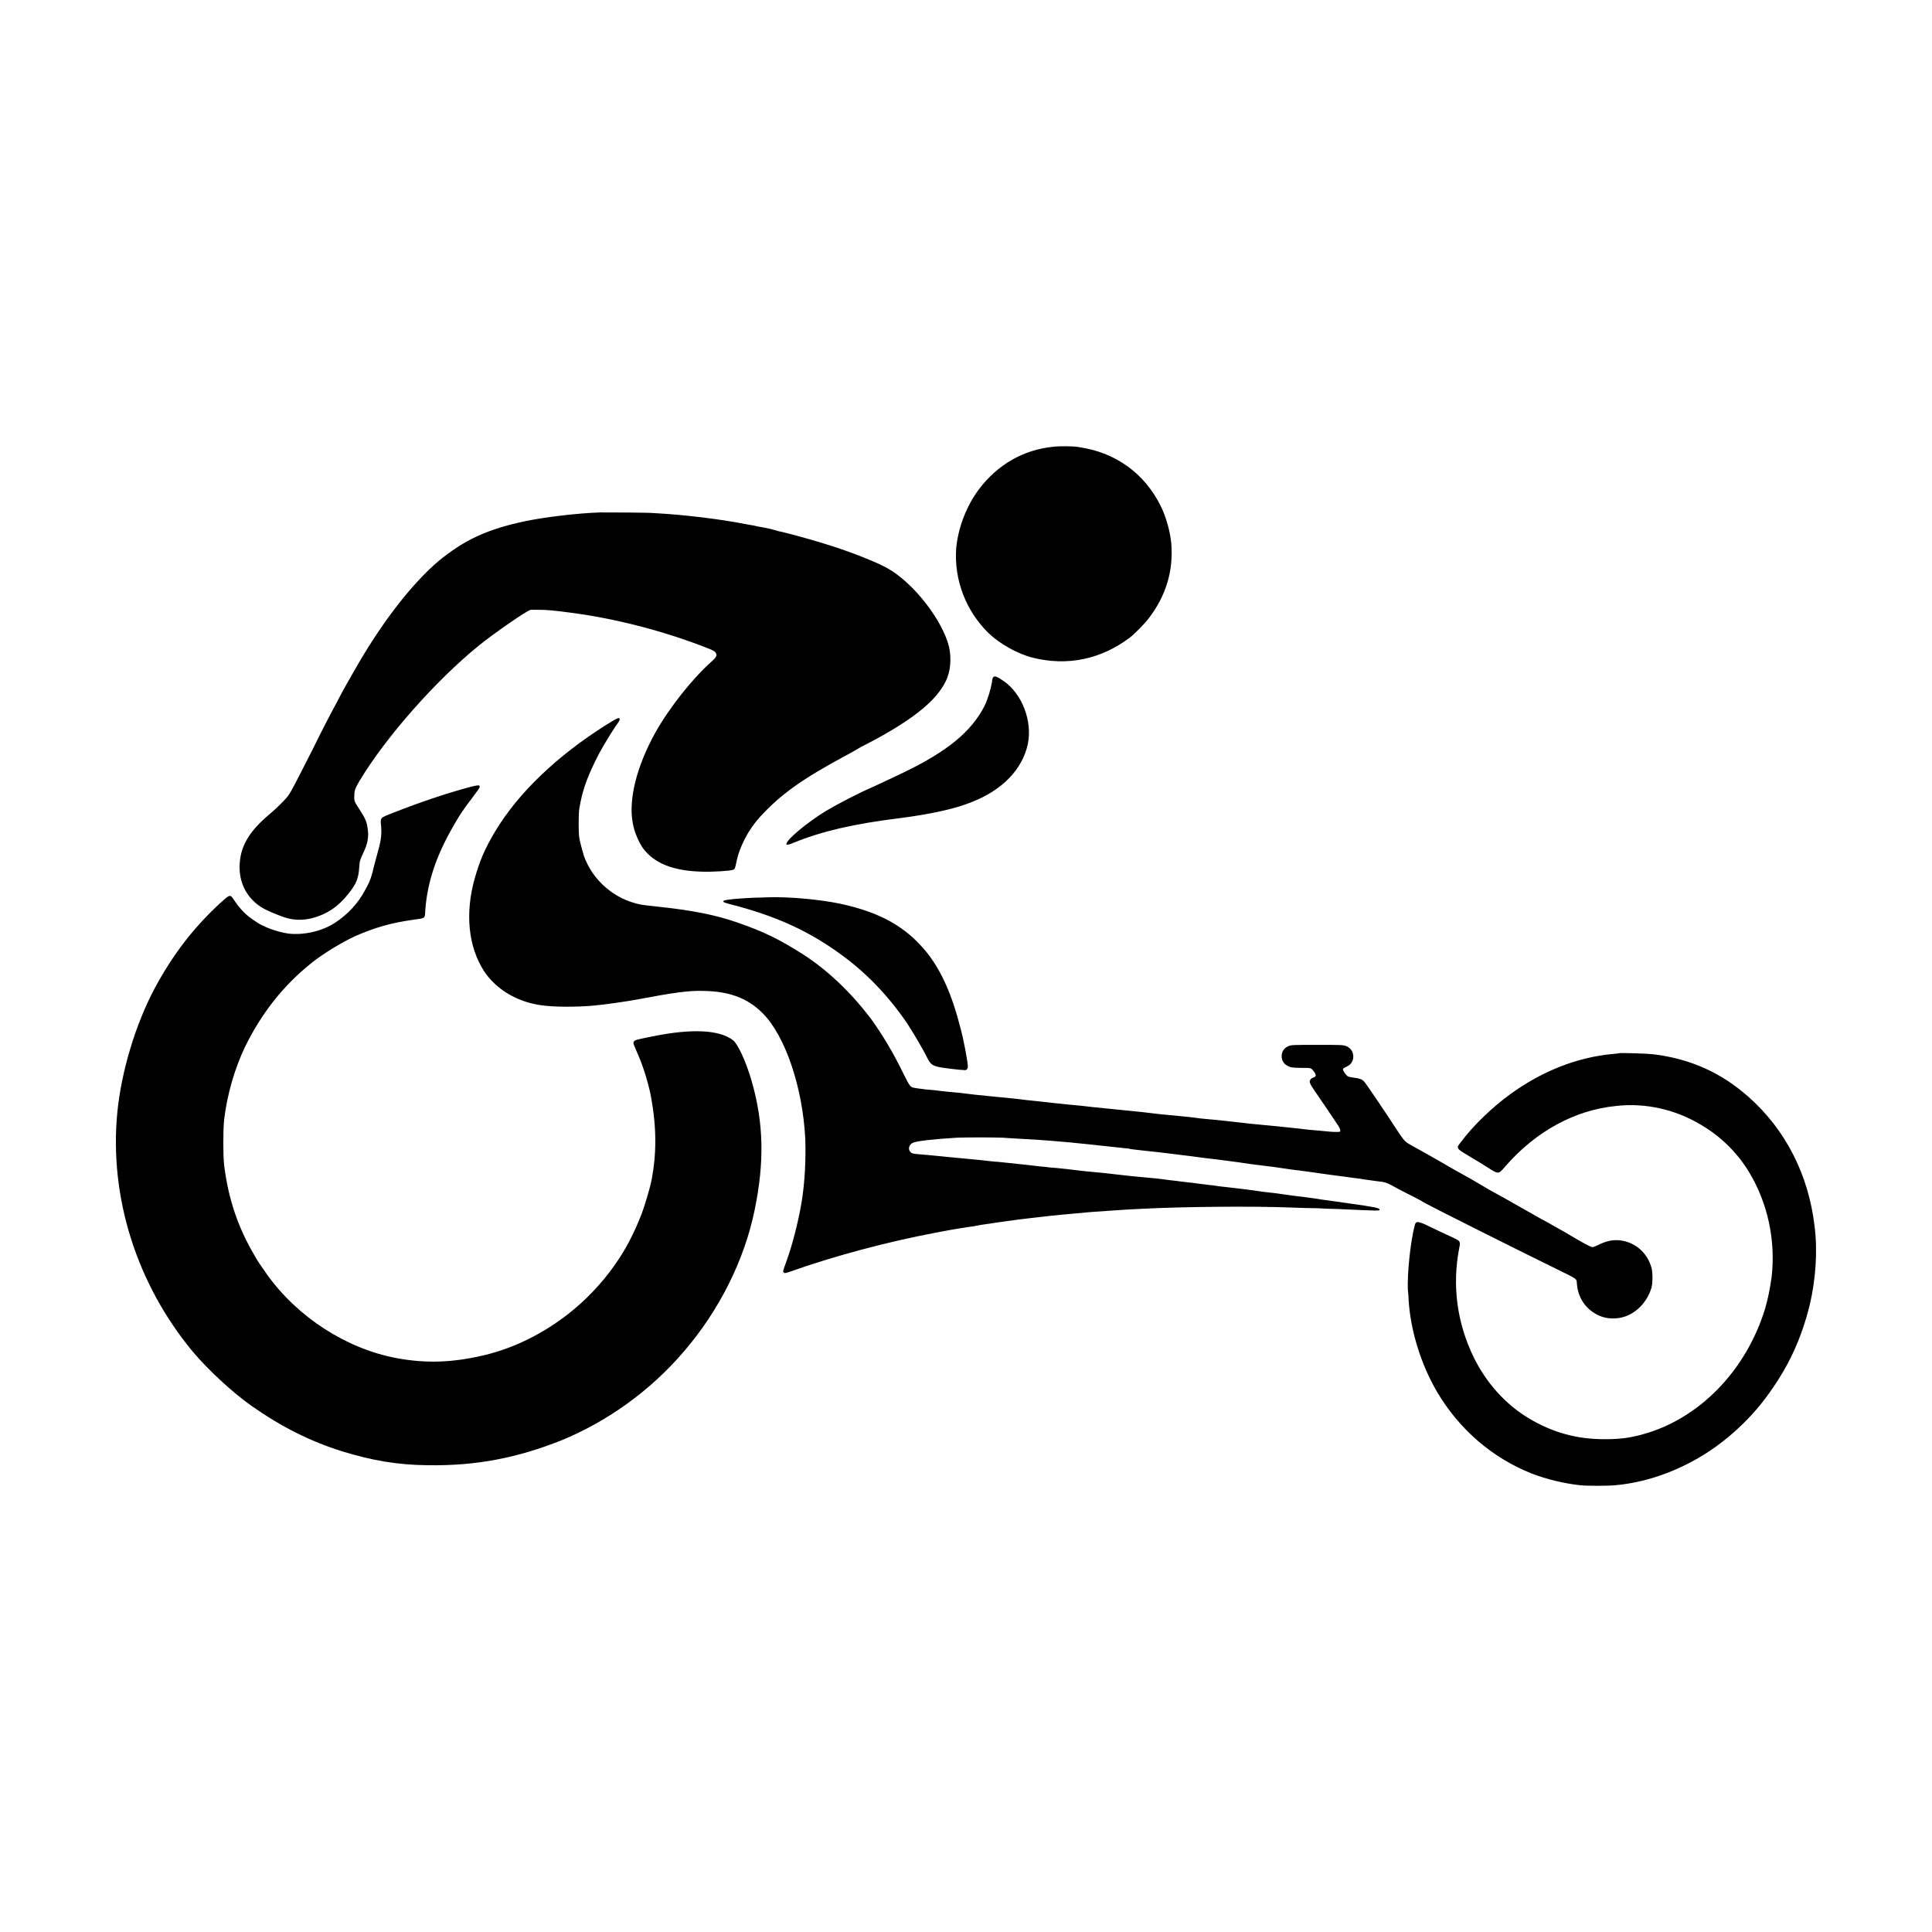
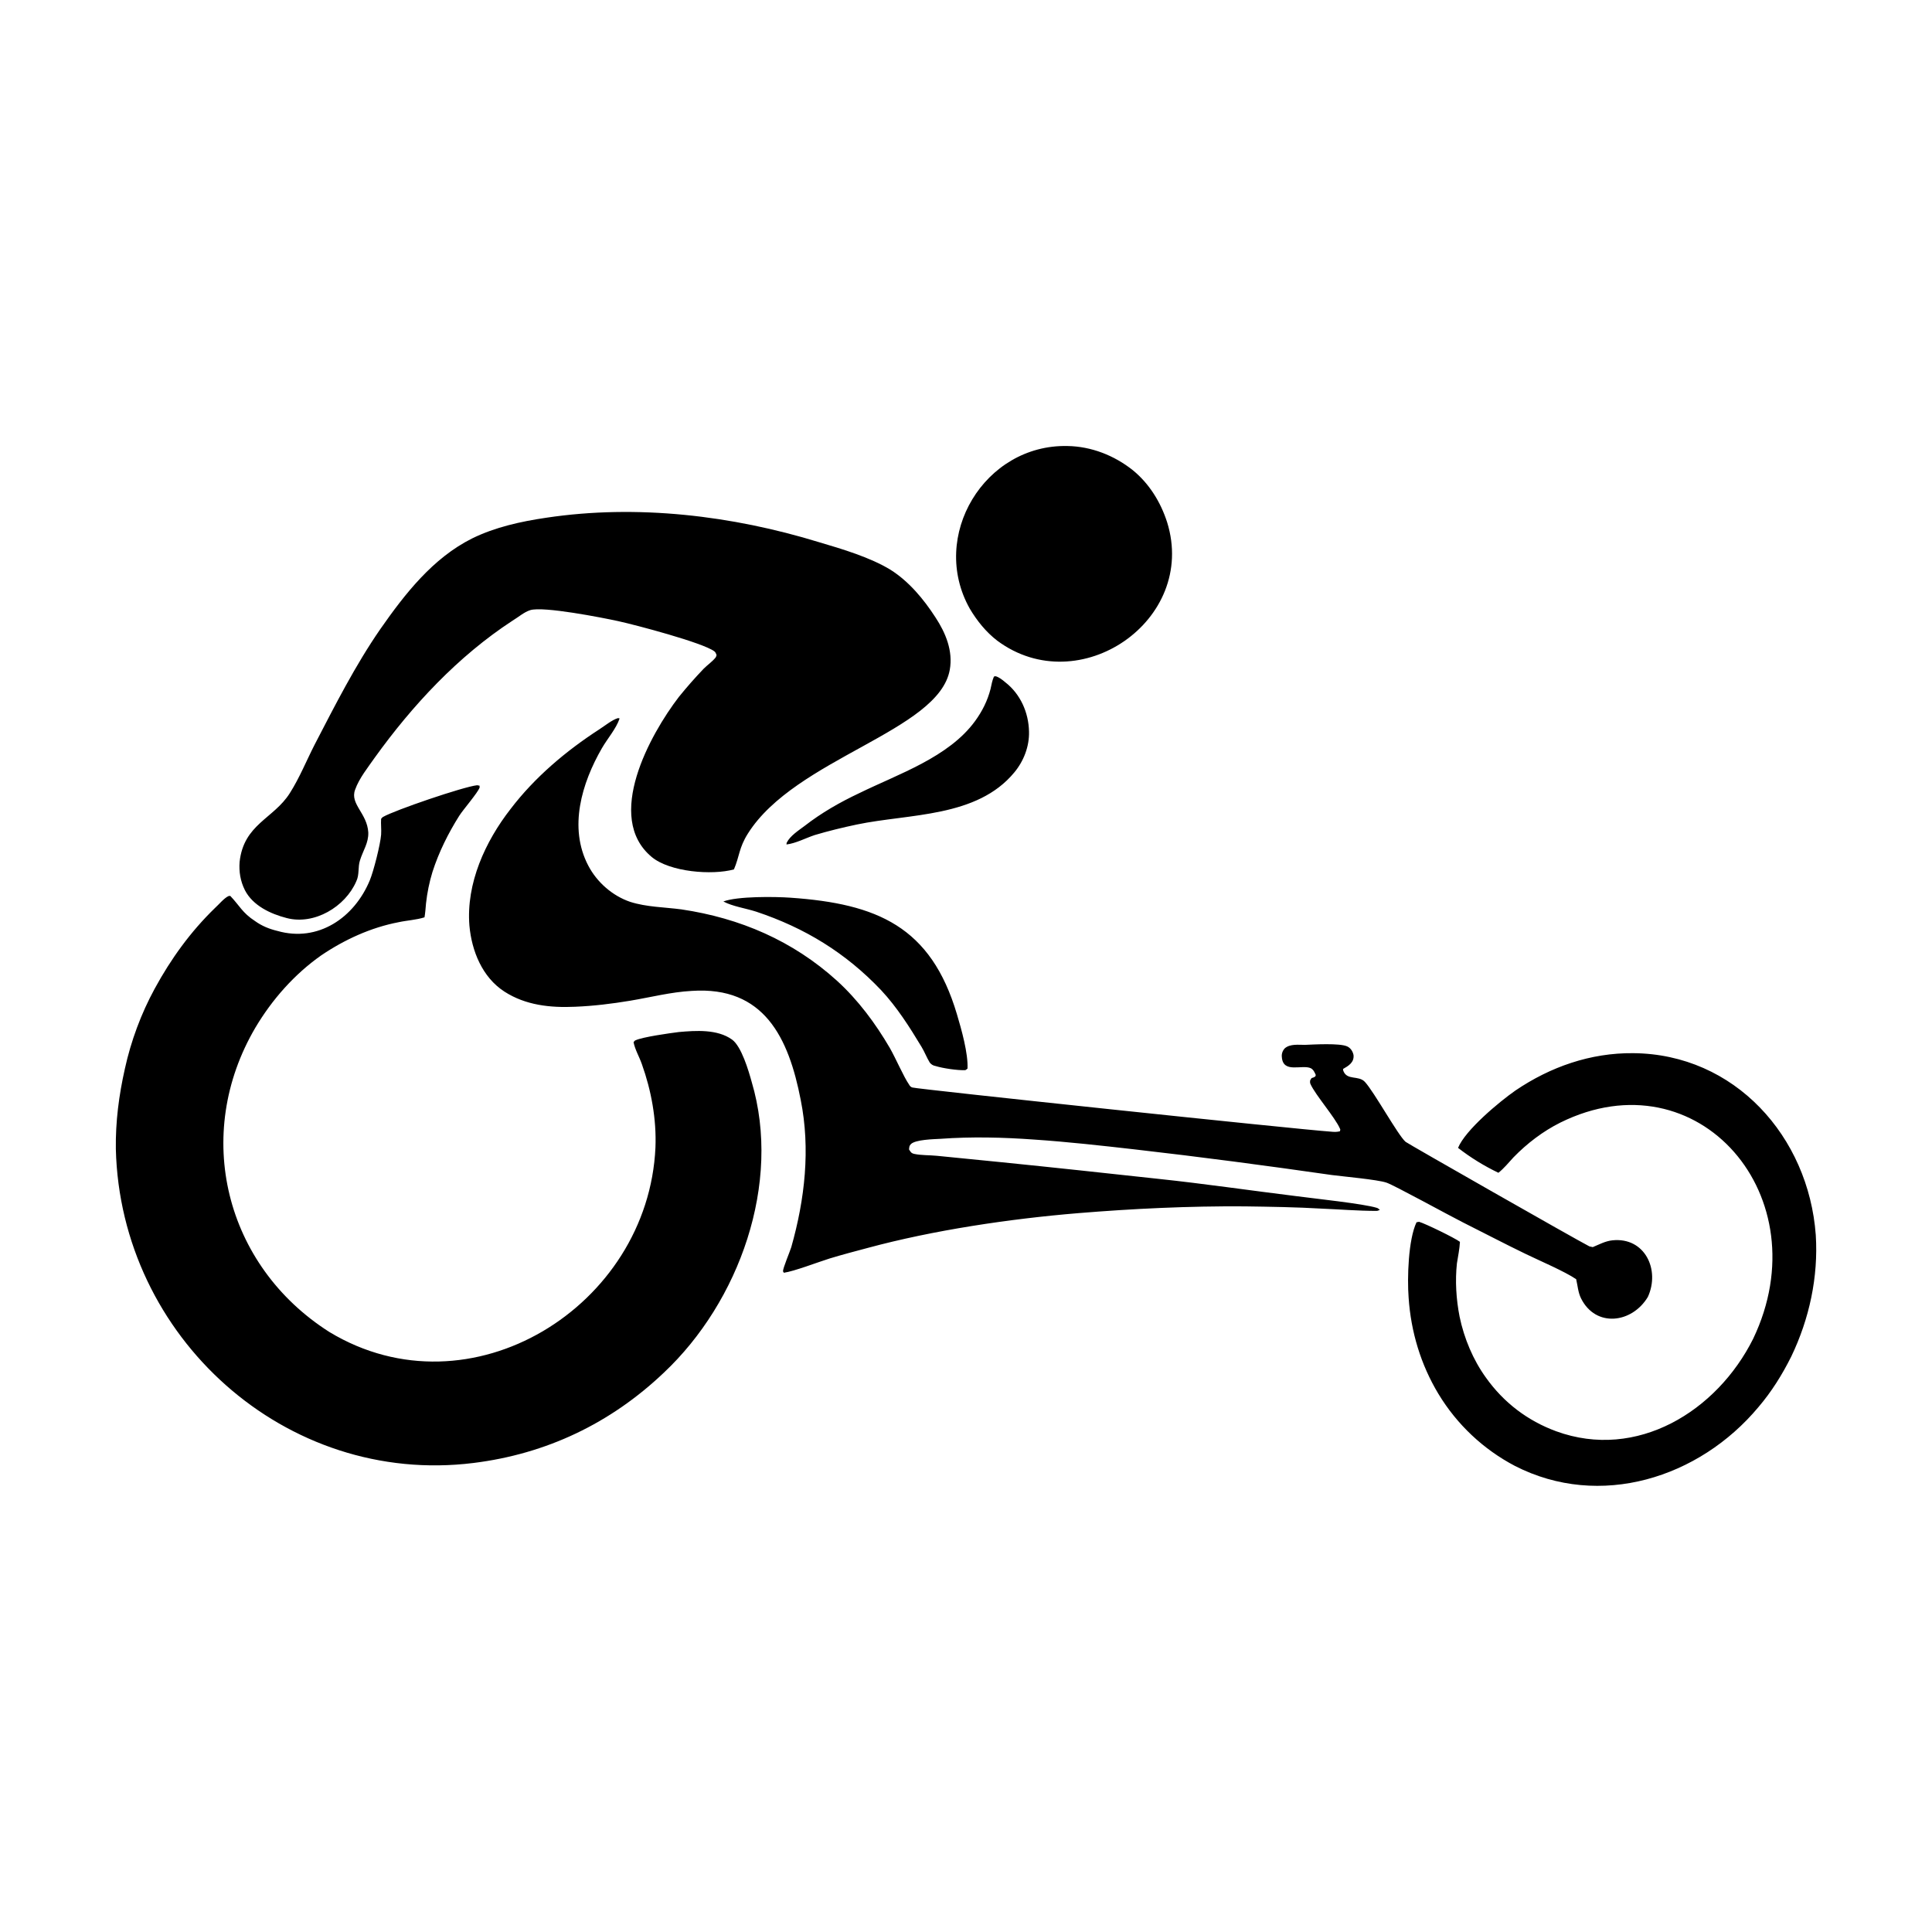
<svg xmlns="http://www.w3.org/2000/svg" viewBox="0 0 512 512" role="img">
-   <path fill="currentColor" d="M279.1 118.4c-8 0.8-14.8 4.8-19.7 11.3-3.3 4.4-5.5 10.2-6 15.6-0.6 8.4 2.6 16.7 8.7 22.6 3 2.8 7.6 5.4 11.6 6.4 9.2 2.3 18.2 0.4 25.8-5.4 1.2-0.9 4-3.8 4.9-5 4.6-6 6.6-12.6 6-19.9-0.3-3.2-1.4-7.1-2.8-9.9-4.3-8.7-12-14.2-21.6-15.6-1.4-0.3-5.3-0.3-6.9-0.1zm-120.1 17.4c-5.9 0.2-14.4 1.2-19.7 2.3-10.1 2.1-16.3 5-23.1 10.6-6.7 5.7-14.3 15.3-21.2 27.1-0.9 1.5-4.3 7.5-5 8.9-0.4 0.8-1.2 2.3-1.7 3.2-0.5 0.9-3 5.7-5.5 10.8-4.7 9.2-5.6 11.1-6.6 12.4-0.8 1-3 3.2-4.8 4.7-4.9 4.1-7.3 7.8-7.8 12.2-0.5 4.1 0.7 7.9 3.4 10.6 1.8 1.8 3.3 2.6 7.8 4.3 2.6 1 5.3 1.1 8 0.4 3.8-1 6.8-3 9.5-6.4 2.1-2.6 2.7-4.1 2.9-7 0.1-1.7 0.2-2 1-3.7 1.3-2.7 1.6-4.5 1.2-6.8-0.2-1.7-0.7-2.7-2.2-5-1.2-1.8-1.4-2.2-1.3-3.5 0-1.3 0.2-2 1.4-4 6.9-11.5 20.2-26.6 31.7-35.9 4-3.2 10.2-7.5 12.8-9l0.8-0.4 2.1 0c2.3 0 4.1 0.2 8 0.7 11.3 1.4 24 4.6 34.8 8.7 2.9 1.1 3.7 1.4 4.1 1.9 0.5 0.7 0.4 1.1-0.9 2.3-5.1 4.5-11.3 12.3-15 18.9-5 9-7.2 17.8-6 24.1 0.4 2.3 1.6 5 2.7 6.6 3 4 8 6 15.6 6.2 2.8 0.1 7.6-0.2 8.3-0.5 0.4-0.2 0.5-0.3 0.8-1.8 0.8-4.2 3.2-8.8 6.3-12.2 5.5-6 11.1-10 22.8-16.3 1.3-0.7 3.1-1.7 3.9-2.2 0.8-0.4 2.7-1.4 4.2-2.2 10.2-5.6 15.9-10.3 18.3-15.2 1.3-2.5 1.6-6.1 0.9-9.2-1.8-7.2-9.5-17-16.3-20.8-2.6-1.5-9.6-4.3-15.4-6.1-3.3-1.1-9.9-2.9-12-3.4-0.6-0.1-2.2-0.5-3.5-0.9-1.3-0.3-2.9-0.6-3.6-0.7-0.6-0.2-2-0.4-3.1-0.6-6.5-1.3-16.3-2.5-23.9-2.9-1.8-0.2-12.5-0.2-14.7-0.2zm104.2 43.7c-0.1 0.1-0.3 0.6-0.3 1.2-0.4 2.2-1.1 4.5-2 6.4-3.5 6.8-9.8 12-21.4 17.6-5 2.4-6.4 3-8.3 3.9-3.5 1.5-8.9 4.3-12.3 6.3-4.9 3-10.5 7.6-10.5 8.8 0 0.3 0.6 0.2 2-0.4 7.4-3 15.9-5 28.2-6.5 7.7-1 14.4-2.4 18.8-4.2 8.3-3.2 13.6-8.8 15-15.5 1.2-6-1.5-13.2-6.4-16.6-1.7-1.2-2.5-1.5-2.8-1zm-100 11.1c-0.3 0.1-1.4 0.8-2.4 1.4-13.2 8.3-23.4 18.1-29.5 28.2-2.8 4.7-4.1 7.7-5.5 12.6-2.6 9.3-1.7 18.1 2.5 24.6 3.2 4.8 8.7 8.1 15.1 9 3.3 0.5 9.4 0.5 13.9 0.1 3.1-0.3 8.8-1.1 11.4-1.6 10.1-1.9 13.8-2.4 17.6-2.3 7 0.1 11.8 1.9 15.8 5.9 6 6 10.6 19.6 11.3 33.2 0.2 5.5-0.1 11.7-1 17.1-0.9 5.2-2.4 11.1-4 15.5-0.9 2.5-1 2.7-0.7 2.9 0.2 0.3 0.4 0.2 1.7-0.2 11.8-4.2 25.8-7.9 38.4-10.3 1.2-0.2 3.1-0.6 4.3-0.8 1.1-0.2 3-0.5 4.2-0.7 1.1-0.1 2.8-0.4 3.7-0.6 1.8-0.3 7-1 9.8-1.4 1-0.1 2.5-0.3 3.4-0.4 6.6-0.8 10.4-1.1 15.9-1.6 7.6-0.5 7.8-0.6 14.5-0.9 9.9-0.5 28.4-0.7 38.3-0.3 2.6 0.1 5.9 0.2 7.5 0.2 1.5 0.1 3.8 0.2 5.1 0.2 10.8 0.5 11.1 0.5 11.1 0.2 0-0.5-1.1-0.7-8.2-1.7-2.2-0.3-5.4-0.8-7.1-1-1.7-0.3-4.2-0.6-5.6-0.8-1.3-0.1-3.1-0.4-3.9-0.5-0.9-0.1-2.6-0.4-3.8-0.5-1.2-0.1-3.3-0.4-4.6-0.6-3-0.4-4.6-0.6-9.1-1.1-1.9-0.3-5-0.6-7-0.9-2-0.2-4.2-0.5-5-0.6-0.8-0.1-2-0.2-2.5-0.3-1.2-0.2-3.3-0.4-8.8-0.9-2.1-0.2-5.3-0.6-7.1-0.8-1.8-0.2-4.2-0.4-5.2-0.5-1.1-0.1-3.4-0.4-5.1-0.6-1.8-0.2-3.8-0.4-4.3-0.4-0.6-0.1-1.8-0.2-2.8-0.3-1.4-0.2-6.2-0.7-11-1.2-0.8 0-3-0.3-5-0.5-7.1-0.7-9.8-0.9-12.4-1.2-4.7-0.4-4.9-0.4-5.4-0.6-1.1-0.5-1.1-2 0.1-2.7 1-0.5 5.2-1 11.8-1.4 2.3-0.1 9.6-0.1 12.1 0 1.1 0.1 3.3 0.2 4.9 0.3 4.5 0.2 11.9 0.8 17.4 1.4 9.2 1 11.1 1.2 11.2 1.2 0.1 0.1 1.7 0.3 3.7 0.5 4.8 0.5 9.5 1.1 12.7 1.5 1.5 0.2 4.3 0.6 6.4 0.8 4.4 0.6 4.9 0.6 9.5 1.3 1.9 0.2 4.5 0.6 5.7 0.7 1.1 0.2 3 0.4 4.1 0.6 1.1 0.2 2.5 0.3 3.1 0.4 2.9 0.4 6.7 0.9 7.8 1.1 0.7 0.1 2.5 0.3 3.9 0.5 1.5 0.2 3.5 0.5 4.5 0.6 1 0.2 2.8 0.4 4.1 0.6 2.7 0.3 2.6 0.3 5.9 2.1 1.5 0.8 3.3 1.7 4.1 2.1 0.8 0.4 2.1 1.1 2.9 1.6 3.3 1.8 25.7 13 34.9 17.5 5.7 2.8 5.3 2.5 5.4 4 0.3 3.4 2 6.2 5 7.9 2.5 1.5 6 1.6 8.7 0.3 3-1.4 5.2-4.2 6.1-7.4 0.3-1.3 0.3-3.7 0-5-1.1-4.1-4.3-6.9-8.4-7.4-2-0.2-3.7 0.2-5.9 1.3-0.6 0.3-1.2 0.5-1.4 0.5-0.4 0-2-0.8-7.7-4.2-1.1-0.6-2.9-1.6-3.9-2.2-1.1-0.6-2.8-1.5-3.8-2.1-5-2.8-9.1-5.2-10.3-5.8-0.8-0.4-2-1.1-2.8-1.6-3.2-1.9-5.3-3.1-7-4-1.1-0.6-3.2-1.8-4.7-2.7-3.3-1.9-4.4-2.5-7.1-4-2.4-1.3-2.4-1.3-4.4-4.3-3.3-5.1-8.4-12.6-8.8-13-0.6-0.6-1.2-0.8-2.7-1-0.6-0.1-1.3-0.2-1.5-0.3-0.6-0.3-1.4-1.5-1.4-1.9 0.1-0.3 0.1-0.3 1.1-0.8 2.2-1 2.2-4.3-0.1-5.3-0.8-0.4-1.4-0.4-7.8-0.4-6.4 0-7 0-7.8 0.4-2.2 1-2.2 4.2 0 5.2 0.7 0.4 1.5 0.5 3.8 0.5 2.2 0 2.3 0 2.9 0.7 0.9 1.1 0.9 1.6 0 1.9-0.5 0.1-0.9 0.6-0.9 1 0 0.5 0.3 1 1.3 2.5 1 1.4 5.6 8.2 6.3 9.3 0.5 0.8 0.6 1.3 0.4 1.5-0.1 0.1-1.5 0.1-2.7 0-1.9-0.2-4.2-0.4-5.5-0.5-0.8-0.1-4.1-0.5-7.3-0.8-3.2-0.3-6.9-0.7-8.2-0.8-4.5-0.5-6.9-0.8-9-1-1.2-0.1-3.1-0.3-4.3-0.4-1.2-0.2-4-0.5-6.1-0.7-2.1-0.2-4.5-0.4-5.2-0.5-0.7-0.1-2.6-0.3-4.2-0.5-7.9-0.8-10.9-1.1-12.9-1.3-2.4-0.3-4.4-0.5-6.8-0.7-0.9-0.1-2.6-0.3-3.8-0.4-2-0.2-3.2-0.4-7.3-0.8-0.7-0.1-2.3-0.3-3.4-0.4-1.1-0.1-3.9-0.4-6.1-0.6-2.3-0.2-5.9-0.6-8.1-0.9-2.2-0.2-4.5-0.4-5.1-0.5-0.6-0.1-2.4-0.3-3.9-0.4-1.6-0.2-3-0.4-3.3-0.5-0.7-0.2-1-0.7-2.5-3.7-2.5-5.2-5.7-10.6-8.8-14.8-5.3-6.9-11.3-12.6-17.8-16.8-6.3-4-10.4-6-17.3-8.4-5.8-2-11.6-3.2-20.9-4.2-3-0.3-3.6-0.4-4.9-0.6-6.9-1.4-12.7-6.4-15-13-0.4-1.5-1-3.4-1.2-4.8-0.2-1.6-0.2-5.9 0-7.5 0.8-4.7 1.8-7.6 4.2-12.6 1.4-2.9 3-5.6 5.4-9.3 0.9-1.2 1.2-1.7 1.1-1.9 0-0.4-0.3-0.4-1 0zm-38.4 17.9c-5.7 1.5-13.3 4-20.6 6.9-3.6 1.4-3.4 1.2-3.2 3.6 0.2 2.5-0.1 4.1-1.1 7.6-0.2 0.6-0.5 2-0.8 3-0.6 2.6-1 3.9-2.3 6.2-1.8 3.5-4.7 6.6-8.1 8.8-3.4 2.2-8.3 3.3-12.3 2.8-2.9-0.4-6.8-1.8-8.8-3.3-2.5-1.6-3.9-3.1-5.8-5.9-0.8-1.2-1-1.1-3.2 0.9-7.2 6.6-12.7 13.7-17.6 22.8-5.1 9.6-8.8 21.9-9.9 32.8-2.2 22.5 5.1 45.5 19.9 63.4 4.1 4.9 10.7 11 15.7 14.5 8 5.6 15.4 9.3 23.9 12 8.2 2.5 14.7 3.6 22.7 3.7 12.8 0.2 23.7-1.9 35.5-6.6 12.2-5 23.6-13.2 32.4-23.5 9.4-10.9 16.1-24.3 18.8-37.6 2.6-12.6 2.4-23-0.8-34.1-1.5-5.2-3.6-9.7-4.9-10.8-3.6-2.8-10.9-3.2-21.6-1-4 0.8-4.4 0.9-4.7 1.3-0.3 0.4-0.2 0.5 1.3 4 1.2 2.7 2.8 8 3.3 11.1 1.4 7.8 1.4 14.6 0.1 21.5-0.5 2.5-1.9 7.1-2.7 9.2-2.1 5.3-4.1 9.2-7.2 13.6-3.3 4.7-7.8 9.4-12.2 12.8-6.8 5.3-14.3 9-22.1 10.9-8.4 2-15.5 2.3-23.5 0.8-13.2-2.5-26.1-10.8-34.2-22.1-1.7-2.4-2.6-3.7-3.3-5-4.5-7.6-7-15.2-8.1-24-0.3-2.7-0.3-9.2 0-12.1 0.8-6.6 2.7-13.3 5.5-19.2 4.4-9 10.2-16.4 17.9-22.5 2.9-2.3 8-5.4 11.3-6.9 5.3-2.3 9.3-3.5 15.7-4.4 3-0.4 2.8-0.3 2.9-2.4 0.5-7.1 2.7-14 7-21.6 2.1-3.7 2.5-4.4 5.7-8.6 0.9-1.2 1.7-2.3 1.7-2.5 0.2-0.6-0.4-0.6-2.3-0.1zm78.5 29.3c-0.4 0-2 0.1-3.5 0.1-4.2 0.2-7.6 0.5-8 0.8-0.4 0.4 0 0.5 3.9 1.5 10.9 3 19 6.8 27.1 12.7 6.8 4.9 12.7 11.1 17.6 18.3 1.5 2.3 4.2 6.8 5.3 9.1 0.9 1.7 1.3 2 2.8 2.4 1 0.3 6.2 0.9 7.3 0.9 0.4 0 0.7-0.5 0.7-0.9 0-1.1-1.1-7.1-1.9-10-2.3-9.1-5.1-15.4-9-20.3-5.5-6.8-12.3-10.6-22.9-12.9-5.8-1.2-13.9-1.9-19.4-1.7zm225.8 41.3c-0.2 0.1-0.9 0.1-1.5 0.2-9.4 0.8-18.9 4.5-27.4 10.7-4.7 3.4-9.8 8.3-13 12.6-1.4 1.8-1.5 1.6 2.8 4.2 1.4 0.8 3.2 1.9 4.1 2.5 3.2 2 2.9 2 5-0.4 8-9.1 18.2-14.7 29.1-15.8 7.8-0.9 15.8 0.9 22.6 5 5.3 3.1 9.7 7.5 12.7 12.5 5 8.2 7.1 18.2 6 27.8-0.5 3.5-0.9 5.4-1.7 8.3-5 16.5-17.5 29.3-32.4 33.4-3.7 1-6.1 1.3-10.2 1.3-7.3 0-13.6-1.7-20-5.5-6.2-3.7-11.3-9.4-14.6-16.1-4.5-9.2-5.8-19.1-3.9-29 0.4-1.8 0.3-1.9-1.6-2.8-1.5-0.7-5.2-2.4-7.4-3.5-2.1-0.9-2.5-0.9-2.8 0.3-1.1 4.2-2 12.7-1.8 17 0.1 0.9 0.2 2.1 0.2 2.7 0.5 8.2 3.3 17.1 7.5 24.3 5.9 10 14.6 17.5 25.1 21.7 3.9 1.5 8.4 2.6 12.8 3.1 1.6 0.2 7.5 0.2 9.4 0 9-0.8 18.5-4.4 26.6-10.2 5-3.6 9.7-8.2 13.2-12.9 5.9-7.9 9.4-15.4 11.7-24.7 1.6-6.8 2.1-14.3 1.3-20.7-1.6-13.8-7.7-25.7-17.5-34.4-7.2-6.4-15.4-10.1-25.2-11.3-1.6-0.2-8.1-0.4-9.1-0.3z" />
+   <path fill="currentColor" fill-rule="evenodd" d="M264.3 169.8c21.7 16.1 53.1-5.4 45-31.4-1.7-5.3-4.7-10.2-9.1-13.8-4.9-3.9-11-6.3-17.3-6.4-22-0.5-36.7 23.9-25.9 43.1 1.9 3.2 4.3 6.2 7.3 8.5zm-74.4 3.8c-0.1 0.2-0.1 0.5-0.3 0.7-0.9 1.1-2.1 1.9-3.1 2.9-2.3 2.4-4.5 4.9-6.6 7.5-7.6 9.9-19.8 31.9-7.2 42.4 4.8 4 16 4.9 21.8 3.3 1.5-3.5 1.3-5.7 3.7-9.5 12.6-20 50.6-27.1 53.5-43.4 0.9-5-1.1-9.8-3.8-13.9-3.1-4.8-7-9.5-11.9-12.6-5.4-3.3-12.8-5.5-18.9-7.3-23.1-7.1-48.3-10.1-72.3-6.5-6.8 1-13.6 2.5-19.7 5.5-10.4 5.2-17.8 14.7-24.3 24-6.7 9.7-12 20.2-17.4 30.6-2.2 4.3-4 8.8-6.6 12.9-4.3 6.8-12.2 8.2-13.3 18.2-0.2 2.6 0.2 5.1 1.4 7.5 2.1 4.1 6.8 6.3 11.1 7.4 7.3 1.9 15.5-3 18.4-9.7 0.9-1.8 0.4-3.8 1-5.6 0.8-2.6 2.3-4.6 2.2-7.4-0.3-5.1-4.9-7.5-3.5-11.3 1.1-3.1 3.4-5.9 5.2-8.5 10-13.9 22.1-26.9 36.5-36.3 1.5-0.9 3.1-2.3 4.7-2.8 3.4-1.1 19.2 2 23.3 2.9 4.6 1 22.4 5.7 25.5 8 0.4 0.3 0.4 0.6 0.6 1zm73.5 5.7c-0.5 1.2-0.6 2-0.9 3.3-0.8 3.1-2.2 5.9-4.1 8.5-7 9.6-20.3 14-30.7 19.1-5.1 2.4-10 5.2-14.5 8.7-1.6 1.2-3.8 2.6-4.7 4.4-0.1 0.2 0 0.4-0.1 0.5 2.5-0.3 5.1-1.7 7.5-2.5 3.7-1.1 7.4-2 11.2-2.8 13.9-2.9 31.8-1.8 41.7-13.8 2.5-3 4-6.9 3.9-10.8-0.1-5.1-2.3-10-6.3-13.1-0.7-0.6-1.7-1.4-2.6-1.6-0.1 0-0.3 0.1-0.4 0.1zm158.7 151.2c-0.3-0.1-0.6-0.1-0.9-0.2-3.7-1.9-48.1-27.2-48.7-27.7-2-1.7-8.3-13.2-10.8-15.9-1.7-1.8-4.7-0.3-5.7-2.9-0.1-0.2 0-0.4-0.1-0.5 1.4-0.8 3-1.7 2.8-3.7-0.2-1-0.8-1.9-1.7-2.3-2-0.9-8.8-0.5-11.2-0.4-1.7 0-3.9-0.3-5.3 0.9-0.6 0.6-0.9 1.5-0.8 2.3 0.3 4.5 5.4 1.9 7.7 3 0.7 0.4 1 1.1 1.3 1.8-0.1 0.1 0 0.3-0.2 0.4-0.2 0.2-0.6 0.3-0.9 0.4-0.2 0.2-0.2 0.4-0.4 0.6 0 0.3-0.1 0.6 0.1 1 1.3 2.9 6.5 8.8 7.8 11.8 0.2 0.3 0 0.5 0 0.7-0.8 0.2-1.5 0.2-2.4 0.1-8.8-0.6-109.9-11.3-110.9-11.7-0.4-0.1-0.7-0.4-0.9-0.8-1.4-2-3.5-6.9-5.1-9.7-3.8-6.5-8.4-12.7-14-17.8-11.7-10.6-25.7-16.6-41.2-18.9-4.5-0.6-9.2-0.6-13.6-2-4.7-1.6-8.8-5.2-11.1-9.6-5.3-10.1-1.7-21.9 3.6-31.1 1.5-2.6 3.8-5.2 4.7-7.9-0.1 0-0.3-0.1-0.4-0.1-1.5 0.4-3.6 2.1-5 3-8.8 5.7-17.1 12.7-23.5 21.1-6.7 8.6-11.8 19.7-10.9 30.9 0.6 6.7 3.4 13.7 9.3 17.5 5.6 3.6 12.1 4.3 18.7 4 4.9-0.2 9.8-0.8 14.6-1.6 5.4-0.9 10.8-2.3 16.3-2.6 19.2-1.3 25.7 12.4 28.9 28.9 2.6 13 1.1 26.3-2.5 39-0.4 1.3-2.2 5.5-2.2 6.4 0 0.1 0.2 0.2 0.2 0.4 2.8-0.4 9-2.8 12.2-3.8 3.3-1 6.7-1.9 10.1-2.8 17.4-4.7 37.6-7.7 55.7-9.2 14.6-1.2 29.4-1.9 44.1-1.8 6.9 0.1 13.7 0.2 20.5 0.6 4.8 0.2 9.7 0.6 14.5 0.6 0.4 0 0.6-0.2 0.9-0.3-0.3-0.1-0.4-0.4-0.8-0.5-3.5-1.1-16.8-2.5-21.3-3.1-12.2-1.5-24.4-3.3-36.7-4.6-13.8-1.5-27.6-3-41.5-4.4-5.7-0.6-11.4-1.1-17.1-1.7-2-0.2-4.1-0.1-6-0.5-0.9-0.2-1-0.6-1.4-1.2 0.1-0.6 0-0.9 0.5-1.4 1.2-1.2 6-1.3 7.8-1.4 8.3-0.6 16.6-0.4 24.9 0.2 8.9 0.6 17.8 1.6 26.6 2.6 17.5 2 34.9 4.3 52.3 6.8 3.1 0.4 12 1.2 14.4 2 1.9 0.6 16.8 8.8 20.2 10.5 5.6 2.8 11.1 5.7 16.7 8.4 3.7 1.8 10.3 4.6 13.4 6.7 0.4 1.7 0.5 3.5 1.3 5.1 3.9 7.8 13.5 6.6 17.7-0.4 3.3-7.2-0.8-15.9-9.4-15-1.9 0.2-3.5 1.1-5.2 1.8zm-254.2-54.3c0.4 2 1.5 3.8 2.2 5.8 2.5 7 3.9 14.6 3.6 22.1-1.9 42.1-49 71.5-86.4 48.9-27.7-17.6-36.3-52.3-19.6-80.7 4.4-7.4 10.3-14.1 17.4-19.1 6.2-4.2 13.2-7.4 20.5-8.8 2.3-0.5 4.7-0.6 6.9-1.3 0.2-1.2 0.3-2.5 0.4-3.7 0.3-2.8 0.9-5.7 1.7-8.3 1.7-5.3 4.2-10.3 7.1-14.9 1-1.6 5-6.2 5.4-7.5 0.1-0.1-0.1-0.3 0-0.5-0.3 0-0.4-0.1-0.7-0.1-3.6 0.4-21.8 6.6-24.9 8.4-0.2 0.1-0.3 0.3-0.5 0.5-0.1 1.4 0.1 2.8 0 4.2-0.2 2.6-2 9.7-3 12.1-4.1 9.9-13.7 16.5-24.5 13.4-2.1-0.5-4.1-1.3-5.9-2.6-3.4-2.2-4.1-4.1-6.6-6.7-0.2 0.1-0.4 0-0.5 0.1-1.1 0.5-2.6 2.3-3.5 3.1-6.5 6.3-11.7 13.5-16 21.4-3.6 6.6-6.3 13.9-7.9 21.2-1.6 7.1-2.5 14.1-2.4 21.3 1.2 49.8 45 89.4 94.8 83.2 19.3-2.4 36.3-10.5 50.4-23.9 20-18.8 31.3-50.2 23.3-77.1-0.8-2.9-2.7-9.4-5.2-11.2-3.9-2.8-9.6-2.4-14.1-2-2.4 0.3-9.6 1.3-11.5 2.2-0.3 0.1-0.3 0.3-0.5 0.5zm88.5 7c0.2-4-1.6-10.4-2.8-14.4-6.9-23.3-21.2-29.3-44.1-30.9-4.2-0.3-14.1-0.4-17.8 1 2.4 1.3 5.9 1.8 8.7 2.7 12.9 4.3 23.7 10.9 33.1 20.8 4.2 4.5 7.5 9.7 10.7 15 0.8 1.3 1.4 2.9 2.2 4.2 0.4 0.5 0.9 0.8 1.5 0.9 1.9 0.6 5.9 1.2 7.9 1.1 0.3-0.1 0.4-0.3 0.6-0.4zm130 21a58.6 58.6 0 0 0 10.7 6.6c1.5-1.2 2.7-2.7 4-4.1 3.6-3.7 7.8-6.9 12.4-9.2 36.6-18.1 69.1 19.7 51.1 57.3-9.6 19.2-30.8 32.3-52.2 24.5-7.6-2.8-13.9-7.6-18.6-14.2-3.4-4.7-5.8-10.4-7-16.2-0.9-4.6-1.2-9.5-0.7-14.1 0.3-1.9 0.7-3.8 0.8-5.7-1.3-1-9.1-4.8-10.8-5.3-0.3 0-0.4 0.1-0.7 0.1-2.2 4.6-2.5 14.8-2.1 20 0.6 9 3.2 17.7 7.9 25.5 4.9 8.1 11.9 14.7 20.3 19.1 22.5 11.5 48.8 3.2 64.5-15.6 3.5-4.1 6.3-8.6 8.7-13.4 4.8-10 7.2-21.1 6.5-32.2-1.9-26.1-21.5-48-48.4-48.2-11.3-0.1-21.9 3.6-31.2 9.9-4.3 3-13.3 10.5-15.2 15.2z" />
</svg>
